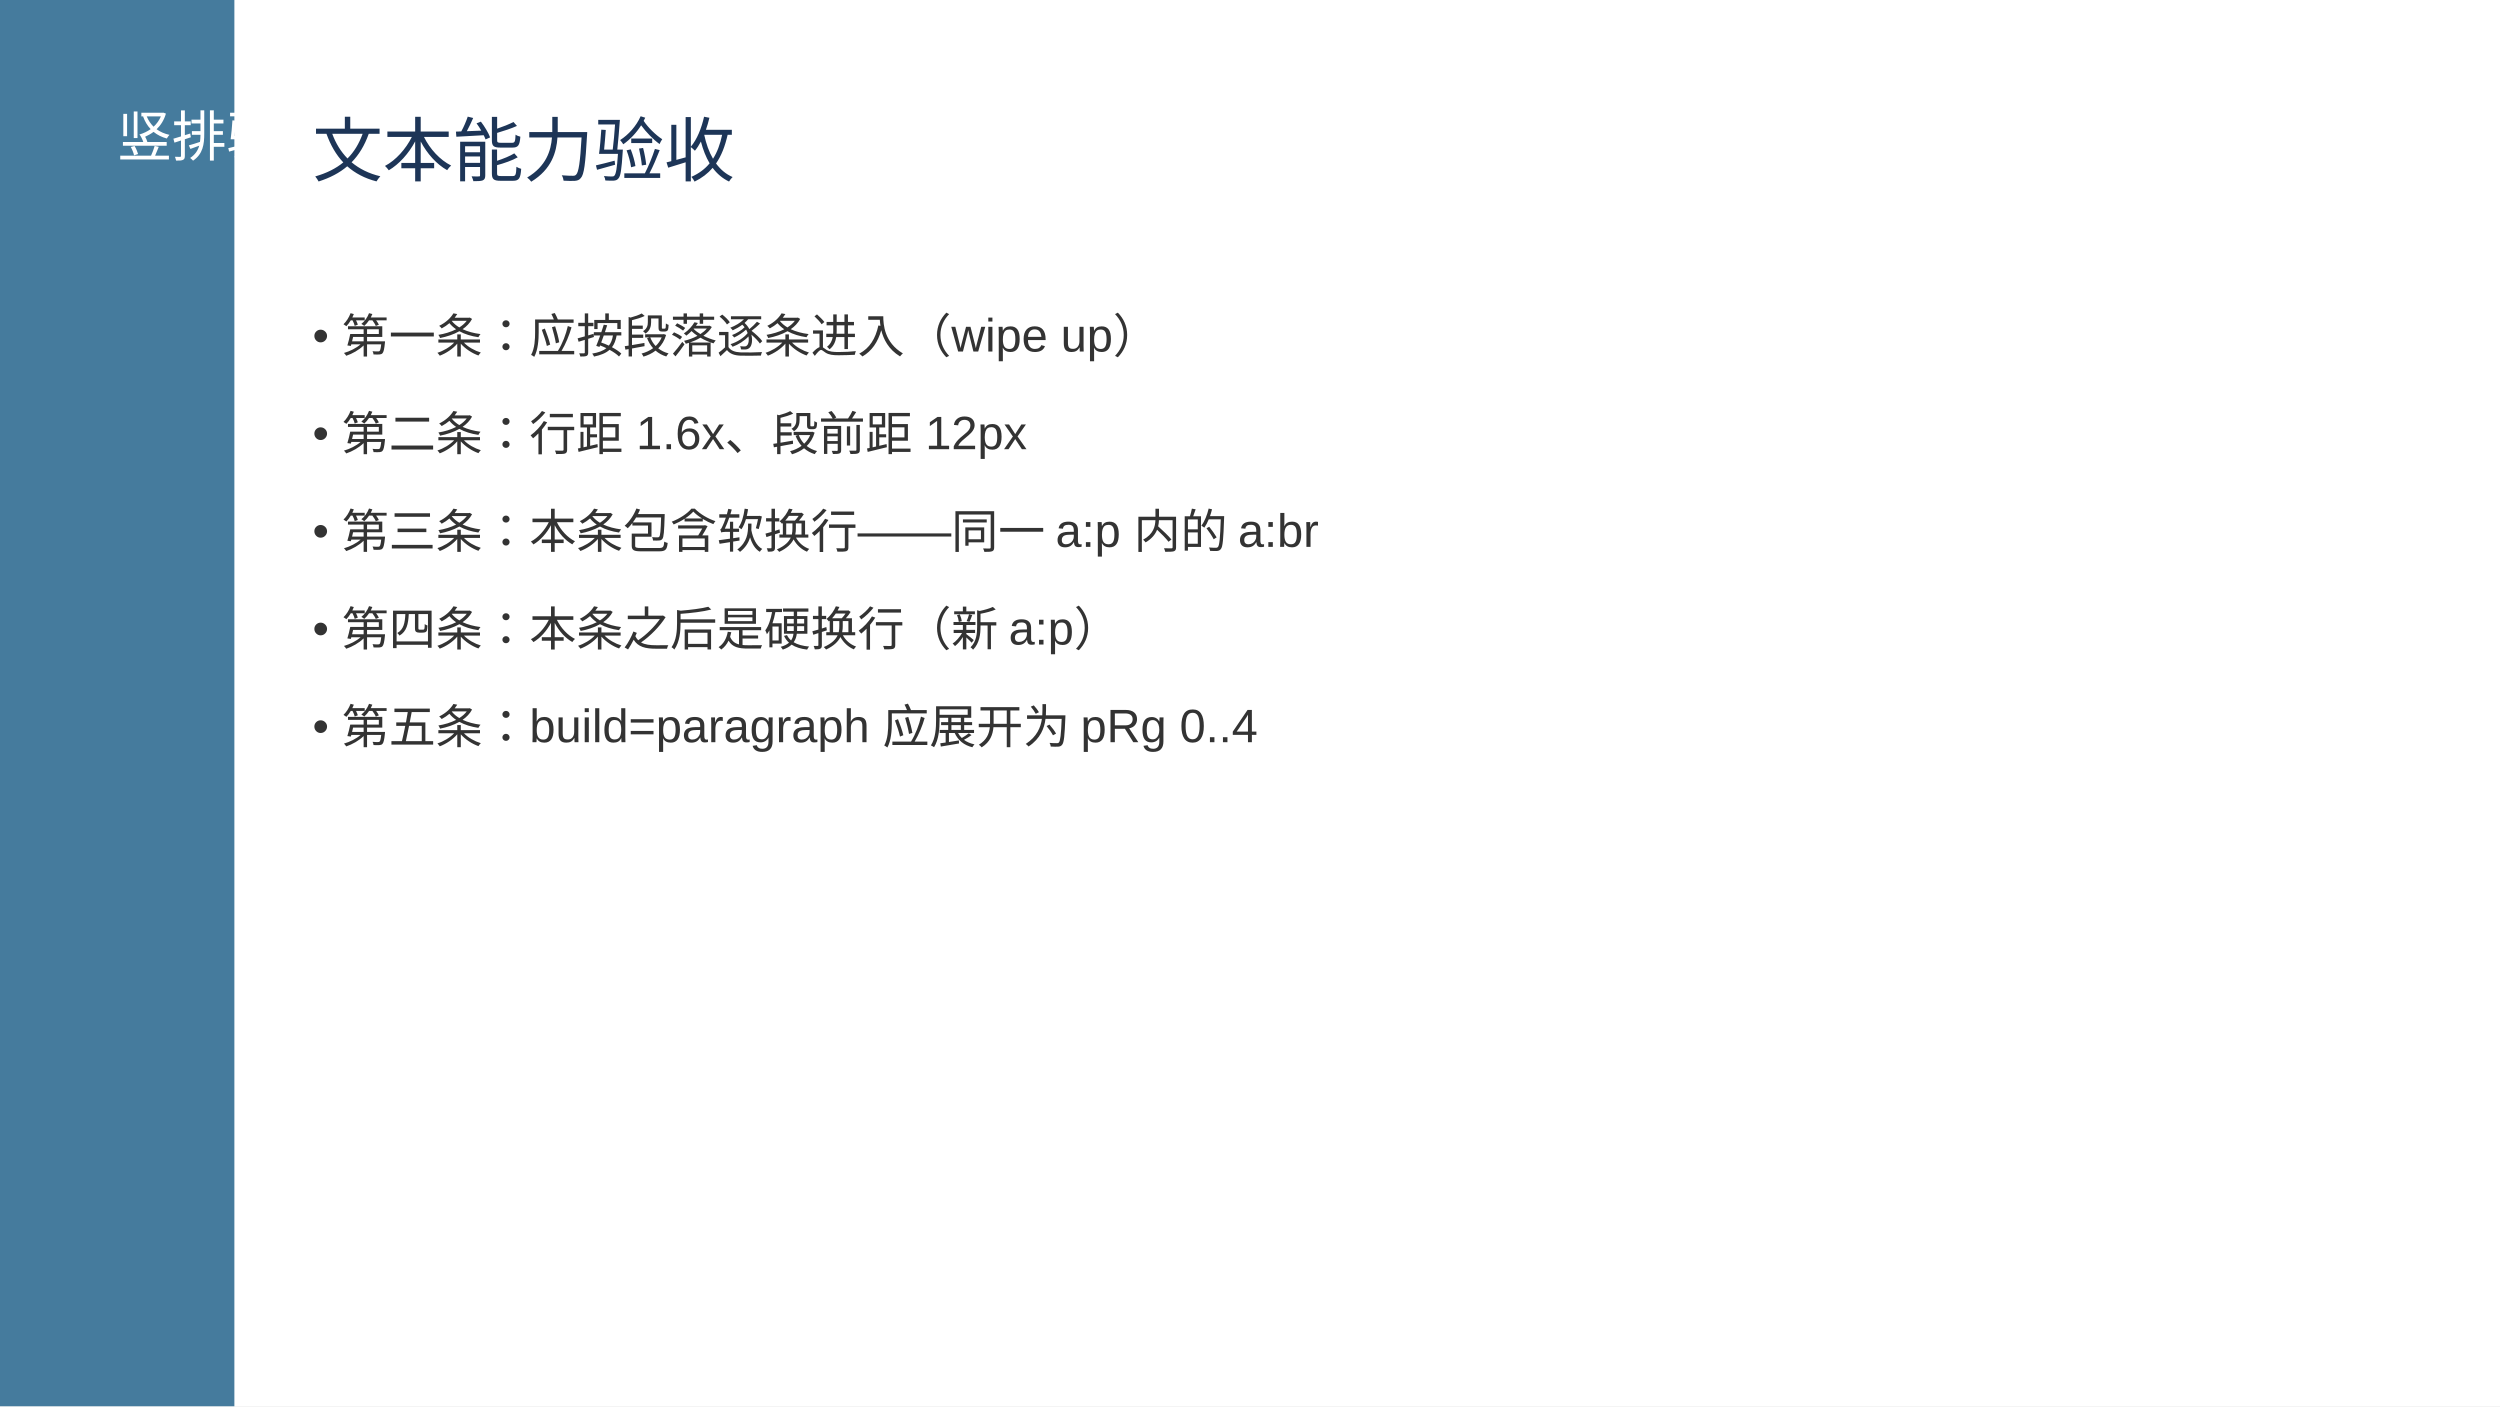
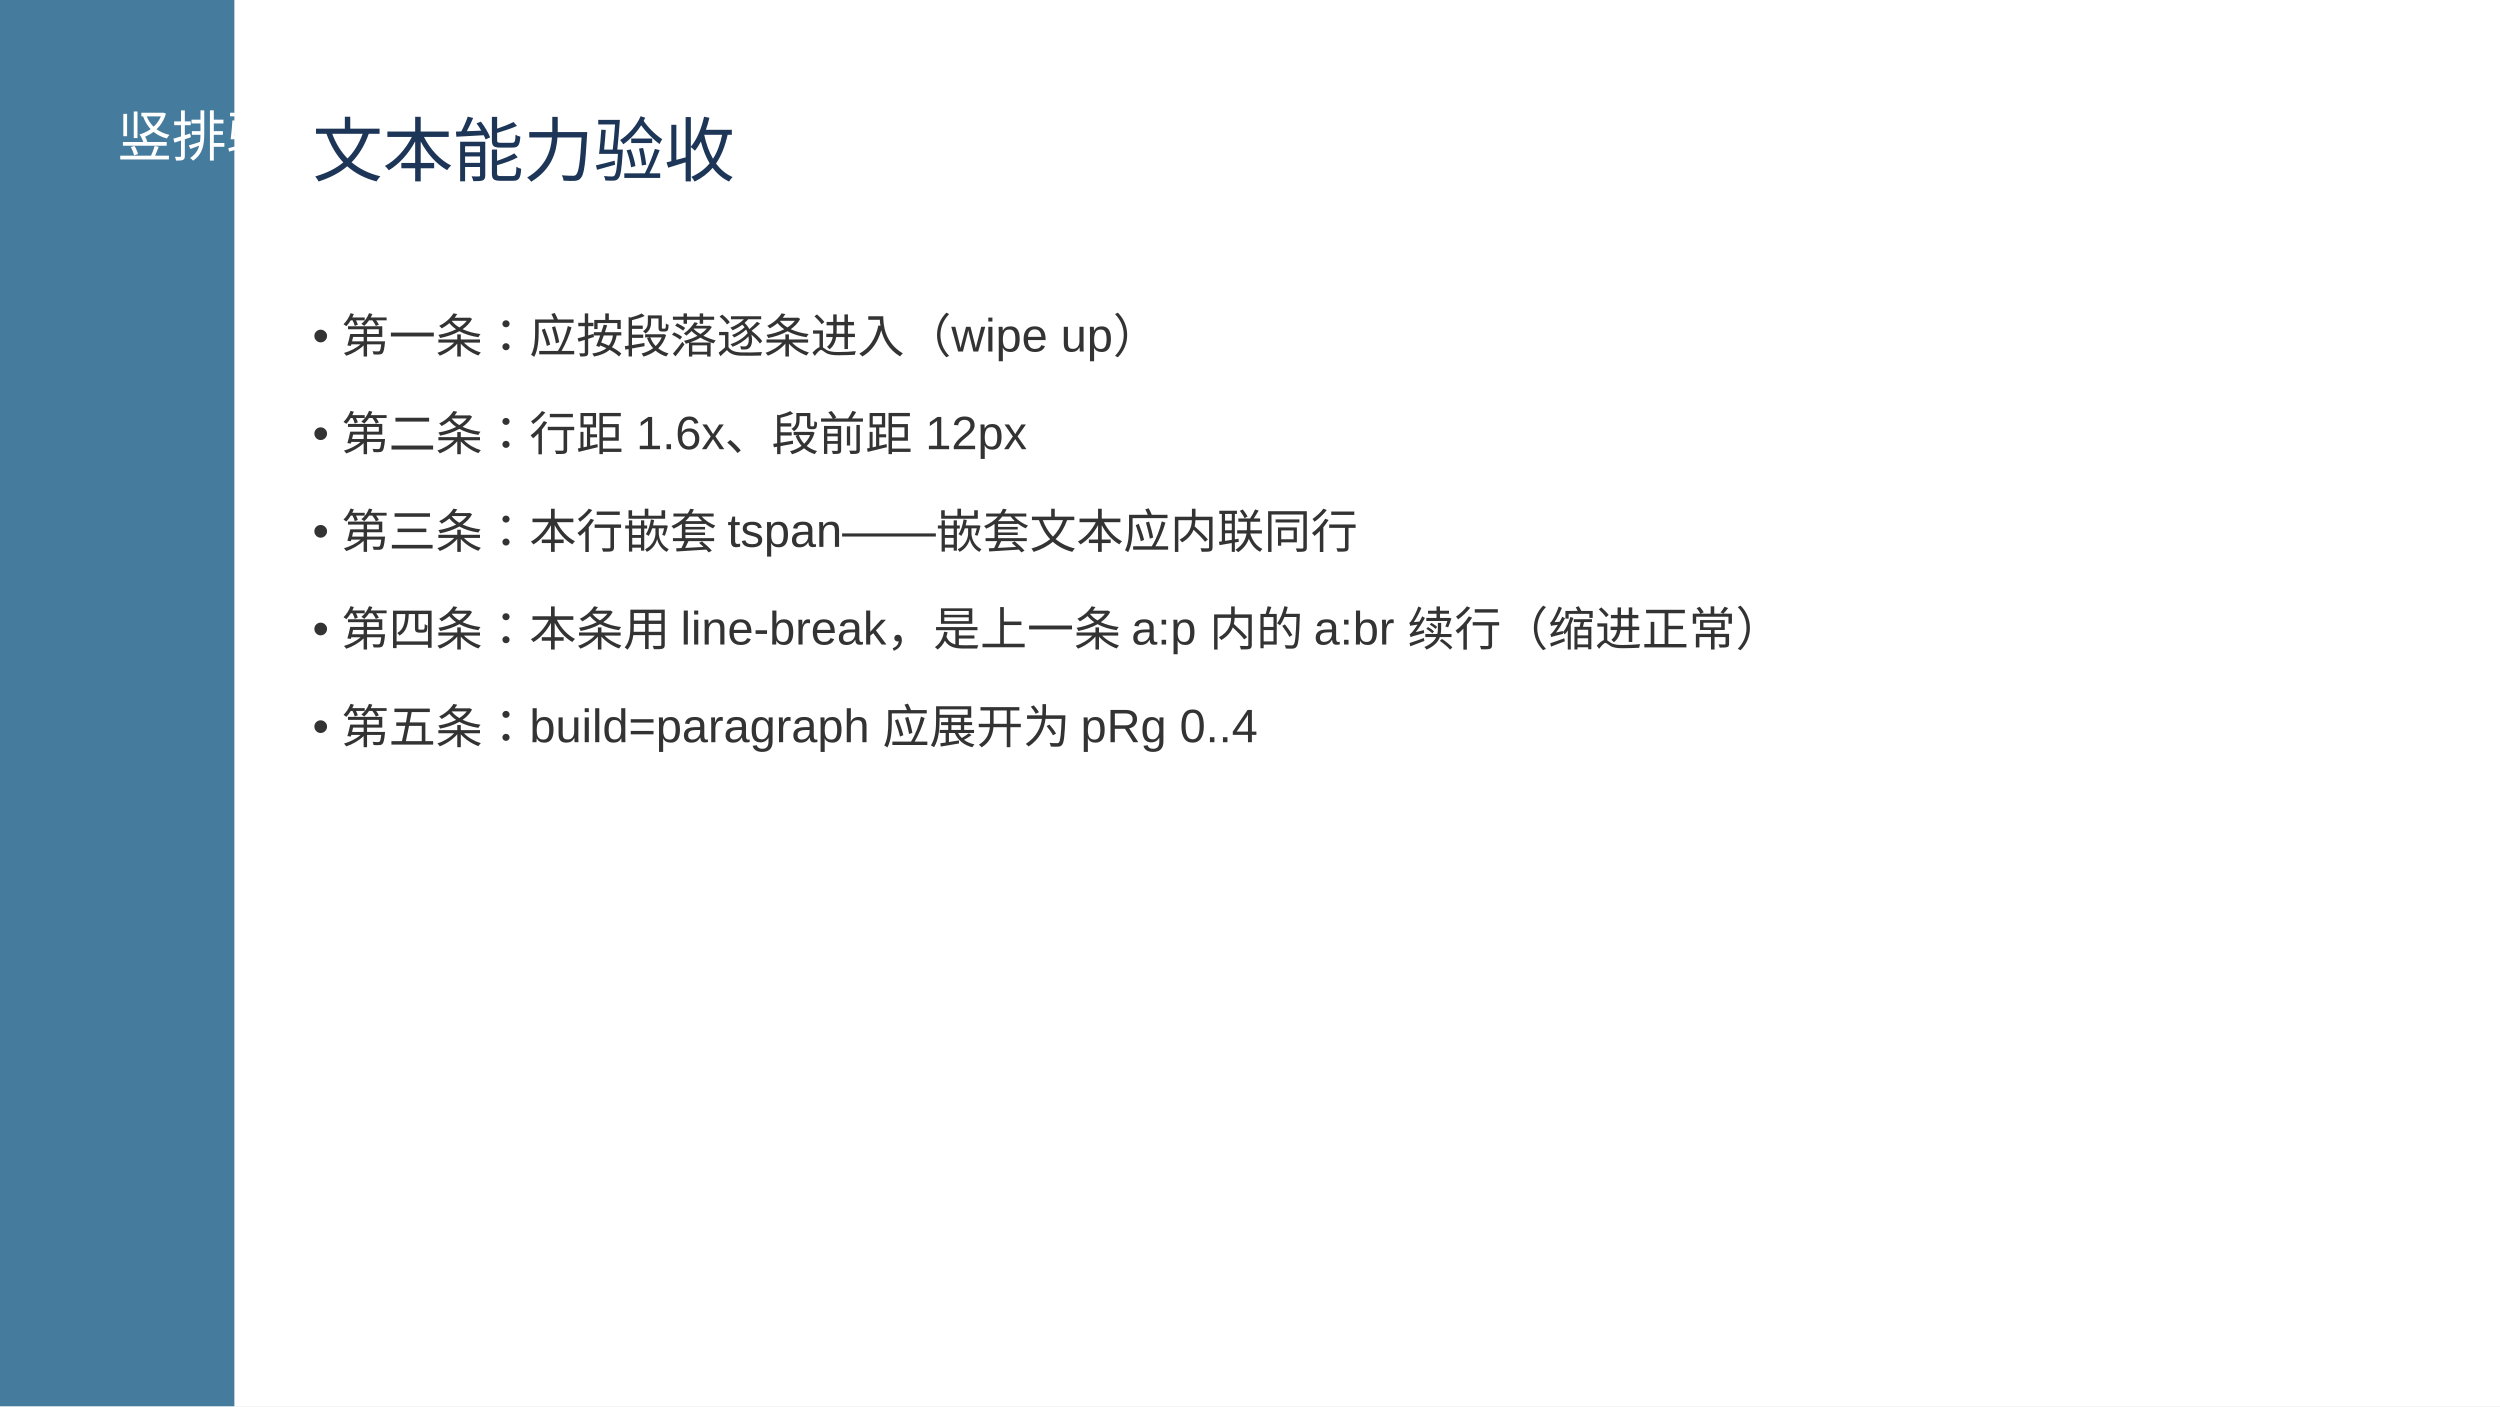
<svg xmlns="http://www.w3.org/2000/svg" xmlns:ns1="http://pptx-svg.dev/ns/1" viewBox="0 0 1280 720">
  <ns1:transition effect="push" dir="left" dur="0.4" />
  <ns1:notes>文本页：bullet 应按段落逐条擦除进入；竖排文字应竖直显示。</ns1:notes>
  <rect width="1280" height="720" fill="#FFFFFF" />
  <rect x="0" y="0" width="120" height="720" fill="#457B9D" />
  <text x="60" y="80" font-size="28" fill="#FFFFFF" font-family="Arial" ns1:vert="eaVert" ns1:anchor="ctr">竖排验收文字</text>
  <text x="160" y="90" font-size="36" fill="#1D3557" font-family="Arial" ns1:name="页面标题">文本能力验收</text>
  <g id="bullets" ns1:build="paragraph">
    <text x="160" y="180" font-size="24" fill="#333333" font-family="Arial" ns1:line-height="1.6x" ns1:space-before="12">
      <tspan x="160" dy="0">• 第一条：应按段落逐条进入（wipe up）</tspan>
      <tspan x="160" dy="50">• 第二条：行距 1.6x、段前距 12px</tspan>
-       <tspan x="160" dy="50">• 第三条：本条包含软换行<tspan ns1:soft-break="true">——同一 a:p 内的 a:br</tspan>
+       <tspan x="160" dy="50">• 第三条：本行嵌套 tspan<tspan>——嵌套文本应内联同行</tspan>
      </tspan>
-       <tspan x="160" dy="50" ns1:line-break="true">• 第四条：本条之后是硬换行（新 a:p）</tspan>
+       <tspan x="160" dy="50" ns1:line-break="true">• 第四条：本条用 line-break，是上一条 a:p 内的 a:br 续行（缩进正常）</tspan>
      <tspan x="160" dy="50">• 第五条：build=paragraph 应展开为 pRg 0..4</tspan>
    </text>
    <ns1:anim effect="entrance_wipe" start="click" dur="0.4" dir="up" />
  </g>
</svg>
